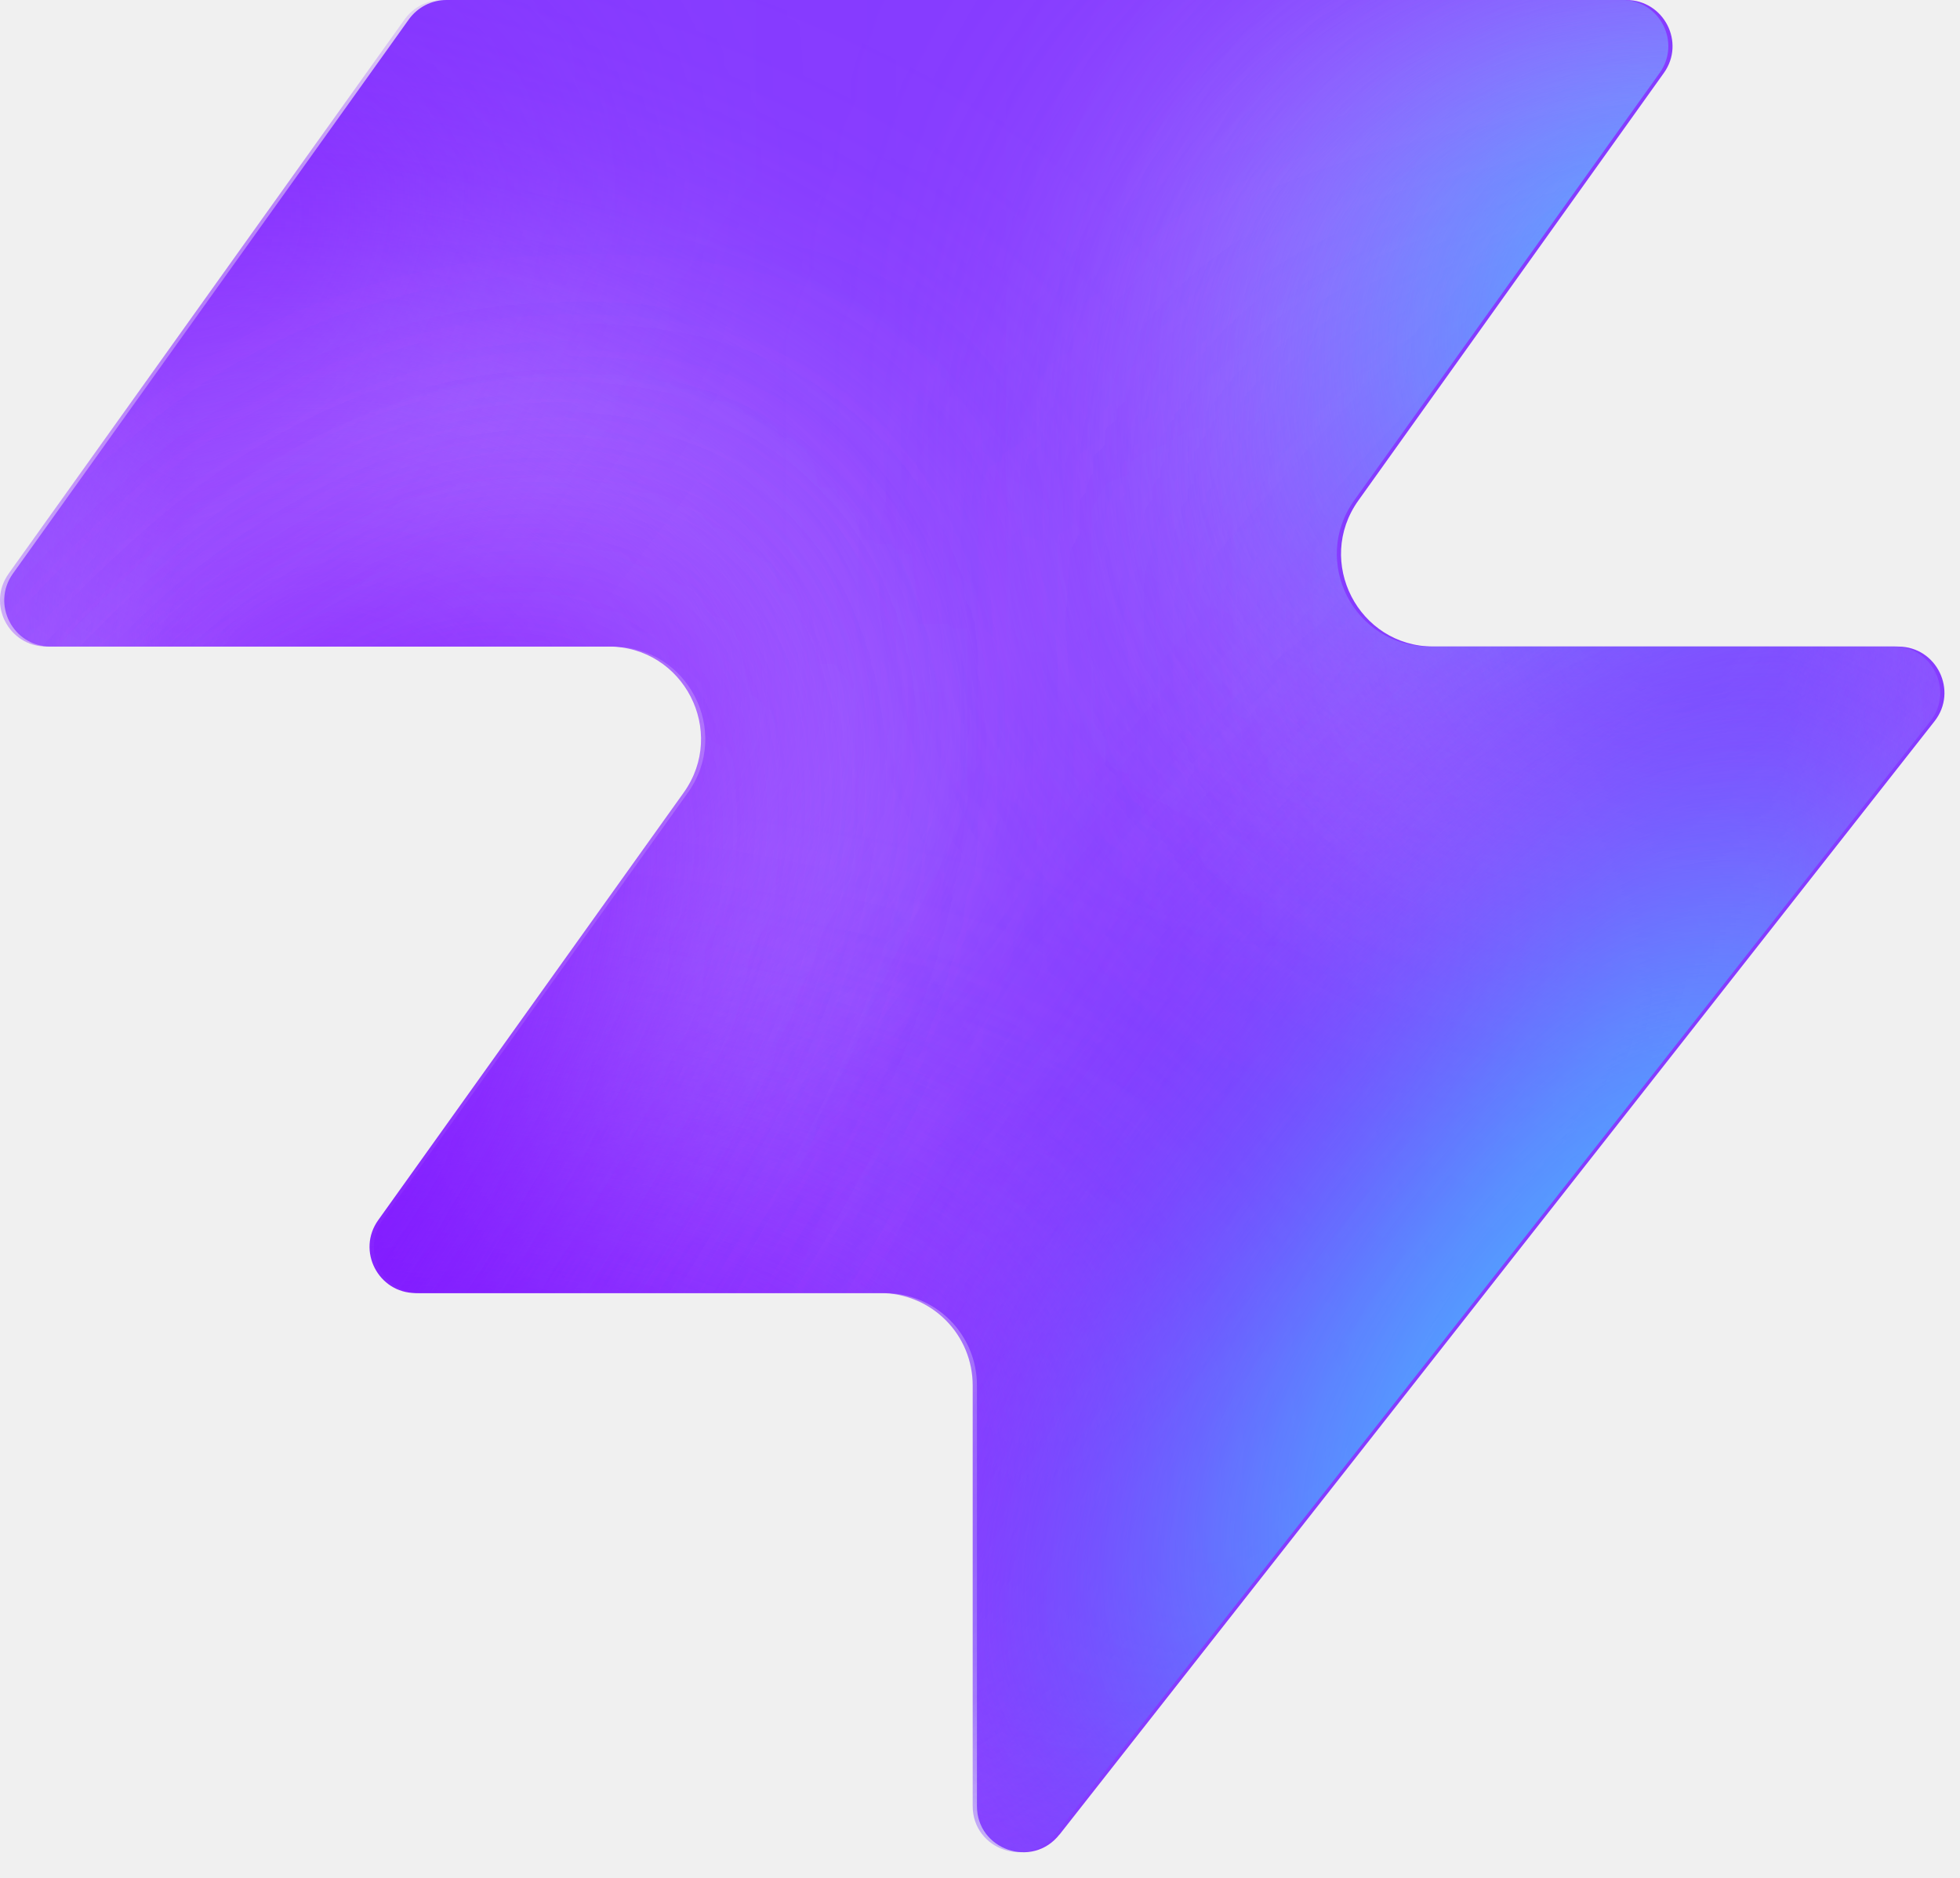
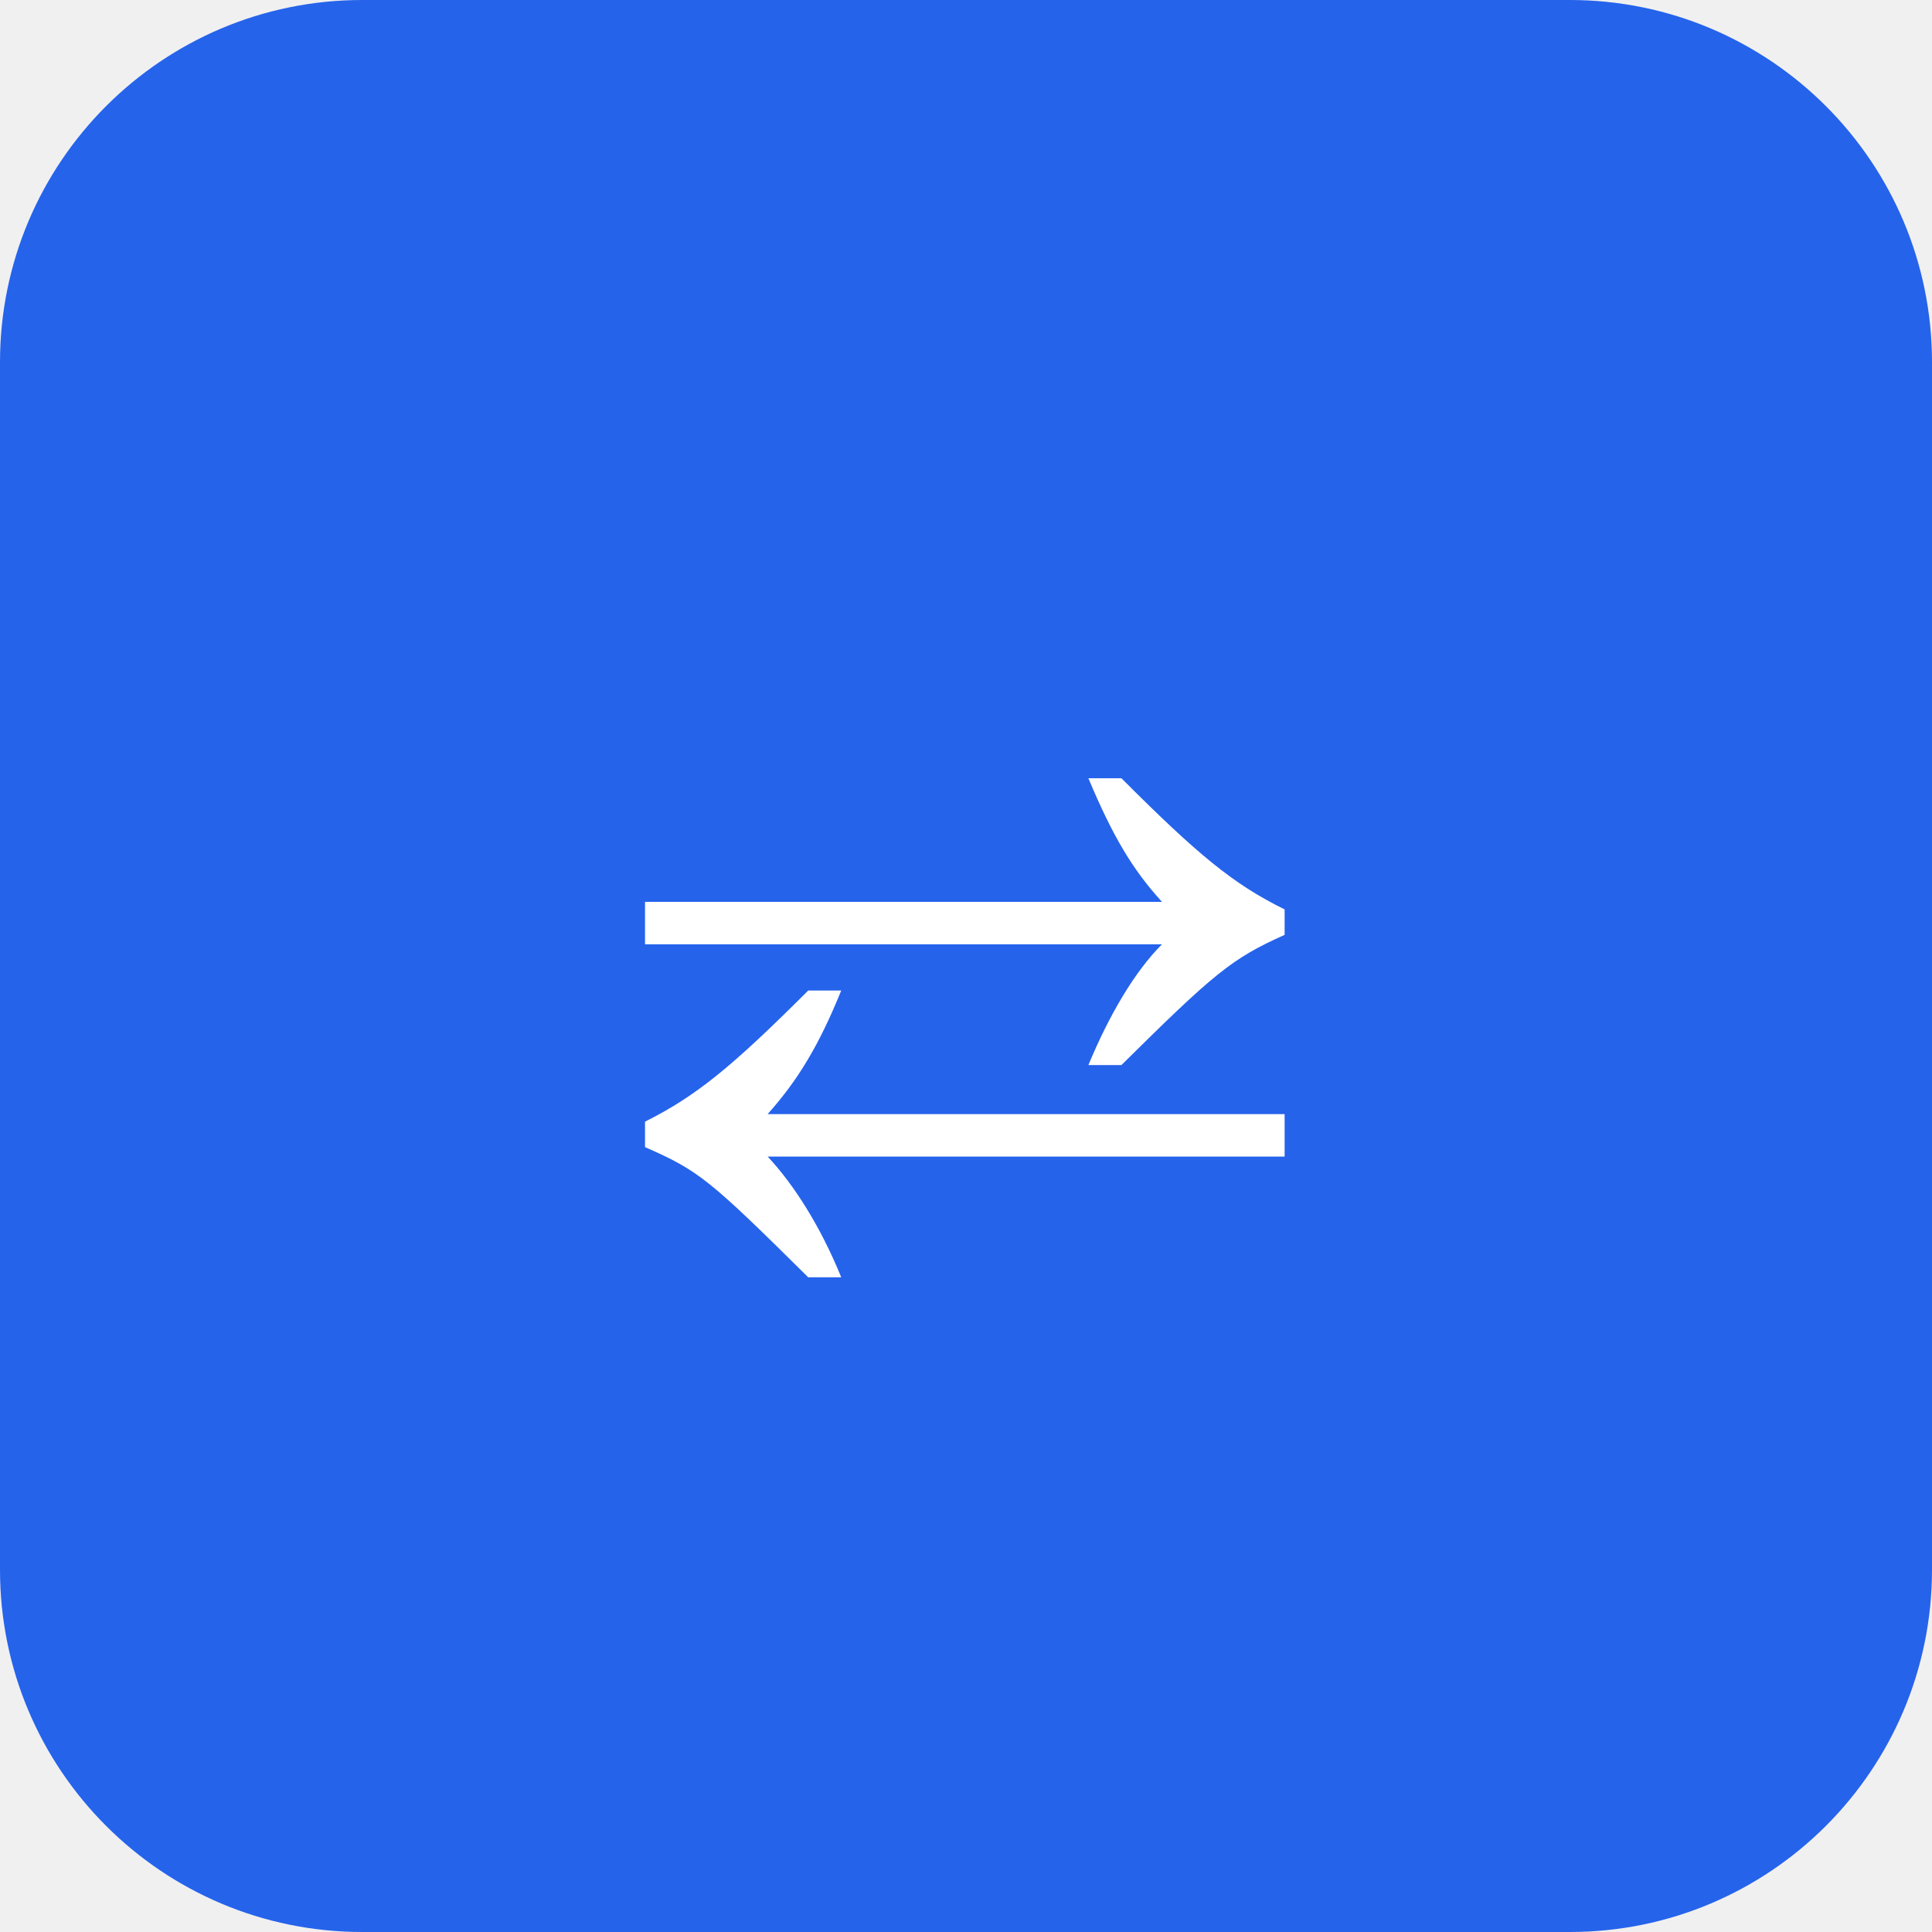
- <svg xmlns="http://www.w3.org/2000/svg" width="48" height="46" fill="none" viewBox="0 0 48 46">
-   <path fill="#863bff" d="M25.946 44.938c-.664.845-2.021.375-2.021-.698V33.937a2.26 2.26 0 0 0-2.262-2.262H10.287c-.92 0-1.456-1.04-.92-1.788l7.48-10.471c1.07-1.497 0-3.578-1.842-3.578H1.237c-.92 0-1.456-1.04-.92-1.788L10.013.474c.214-.297.556-.474.92-.474h28.894c.92 0 1.456 1.04.92 1.788l-7.48 10.471c-1.07 1.498 0 3.579 1.842 3.579h11.377c.943 0 1.473 1.088.89 1.83L25.947 44.94z" style="fill:#863bff;fill:color(display-p3 .525 .23 1);fill-opacity:1" />
-   <mask id="a" width="48" height="46" x="0" y="0" maskUnits="userSpaceOnUse" style="mask-type:alpha">
-     <path fill="#000" d="M25.842 44.938c-.664.844-2.021.375-2.021-.698V33.937a2.26 2.26 0 0 0-2.262-2.262H10.183c-.92 0-1.456-1.04-.92-1.788l7.48-10.471c1.07-1.498 0-3.579-1.842-3.579H1.133c-.92 0-1.456-1.04-.92-1.787L9.91.473c.214-.297.556-.474.92-.474h28.894c.92 0 1.456 1.04.92 1.788l-7.48 10.471c-1.07 1.498 0 3.578 1.842 3.578h11.377c.943 0 1.473 1.088.89 1.832L25.843 44.94z" style="fill:#000;fill-opacity:1" />
-   </mask>
-   <g mask="url(#a)">
-     <g filter="url(#b)">
-       <ellipse cx="5.508" cy="14.704" fill="#ede6ff" rx="5.508" ry="14.704" style="fill:#ede6ff;fill:color(display-p3 .927 .903 1);fill-opacity:1" transform="matrix(.00324 1 1 -.00324 -4.47 31.516)" />
-     </g>
-     <g filter="url(#c)">
-       <ellipse cx="10.399" cy="29.851" fill="#ede6ff" rx="10.399" ry="29.851" style="fill:#ede6ff;fill:color(display-p3 .927 .903 1);fill-opacity:1" transform="matrix(.00324 1 1 -.00324 -39.328 7.883)" />
-     </g>
-     <g filter="url(#d)">
-       <ellipse cx="5.508" cy="30.487" fill="#7e14ff" rx="5.508" ry="30.487" style="fill:#7e14ff;fill:color(display-p3 .492 .077 1);fill-opacity:1" transform="rotate(89.814 -25.913 -14.639)scale(1 -1)" />
-     </g>
-     <g filter="url(#e)">
-       <ellipse cx="5.508" cy="30.599" fill="#7e14ff" rx="5.508" ry="30.599" style="fill:#7e14ff;fill:color(display-p3 .492 .077 1);fill-opacity:1" transform="rotate(89.814 -32.644 -3.334)scale(1 -1)" />
-     </g>
-     <g filter="url(#f)">
-       <ellipse cx="5.508" cy="30.599" fill="#7e14ff" rx="5.508" ry="30.599" style="fill:#7e14ff;fill:color(display-p3 .492 .077 1);fill-opacity:1" transform="matrix(.00324 1 1 -.00324 -34.34 30.47)" />
-     </g>
-     <g filter="url(#g)">
-       <ellipse cx="14.072" cy="22.078" fill="#ede6ff" rx="14.072" ry="22.078" style="fill:#ede6ff;fill:color(display-p3 .927 .903 1);fill-opacity:1" transform="rotate(93.35 24.506 48.493)scale(-1 1)" />
-     </g>
-     <g filter="url(#h)">
-       <ellipse cx="3.47" cy="21.501" fill="#7e14ff" rx="3.47" ry="21.501" style="fill:#7e14ff;fill:color(display-p3 .492 .077 1);fill-opacity:1" transform="rotate(89.009 28.708 47.59)scale(-1 1)" />
-     </g>
-     <g filter="url(#i)">
-       <ellipse cx="3.47" cy="21.501" fill="#7e14ff" rx="3.47" ry="21.501" style="fill:#7e14ff;fill:color(display-p3 .492 .077 1);fill-opacity:1" transform="rotate(89.009 28.708 47.59)scale(-1 1)" />
-     </g>
-     <g filter="url(#j)">
-       <ellipse cx=".387" cy="8.972" fill="#7e14ff" rx="4.407" ry="29.108" style="fill:#7e14ff;fill:color(display-p3 .492 .077 1);fill-opacity:1" transform="rotate(39.51 .387 8.972)" />
-     </g>
-     <g filter="url(#k)">
-       <ellipse cx="47.523" cy="-6.092" fill="#7e14ff" rx="4.407" ry="29.108" style="fill:#7e14ff;fill:color(display-p3 .492 .077 1);fill-opacity:1" transform="rotate(37.892 47.523 -6.092)" />
-     </g>
-     <g filter="url(#l)">
-       <ellipse cx="41.412" cy="6.333" fill="#47bfff" rx="5.971" ry="9.665" style="fill:#47bfff;fill:color(display-p3 .28 .748 1);fill-opacity:1" transform="rotate(37.892 41.412 6.333)" />
-     </g>
-     <g filter="url(#m)">
-       <ellipse cx="-1.879" cy="38.332" fill="#7e14ff" rx="4.407" ry="29.108" style="fill:#7e14ff;fill:color(display-p3 .492 .077 1);fill-opacity:1" transform="rotate(37.892 -1.88 38.332)" />
-     </g>
-     <g filter="url(#n)">
-       <ellipse cx="-1.879" cy="38.332" fill="#7e14ff" rx="4.407" ry="29.108" style="fill:#7e14ff;fill:color(display-p3 .492 .077 1);fill-opacity:1" transform="rotate(37.892 -1.88 38.332)" />
-     </g>
-     <g filter="url(#o)">
-       <ellipse cx="35.651" cy="29.907" fill="#7e14ff" rx="4.407" ry="29.108" style="fill:#7e14ff;fill:color(display-p3 .492 .077 1);fill-opacity:1" transform="rotate(37.892 35.651 29.907)" />
-     </g>
-     <g filter="url(#p)">
-       <ellipse cx="38.418" cy="32.4" fill="#47bfff" rx="5.971" ry="15.297" style="fill:#47bfff;fill:color(display-p3 .28 .748 1);fill-opacity:1" transform="rotate(37.892 38.418 32.4)" />
-     </g>
-   </g>
-   <defs>
-     <filter id="b" width="60.045" height="41.654" x="-19.77" y="16.149" color-interpolation-filters="sRGB" filterUnits="userSpaceOnUse">
-       <feFlood flood-opacity="0" result="BackgroundImageFix" />
-       <feBlend in="SourceGraphic" in2="BackgroundImageFix" result="shape" />
-       <feGaussianBlur result="effect1_foregroundBlur_2002_17158" stdDeviation="7.659" />
-     </filter>
-     <filter id="c" width="90.34" height="51.437" x="-54.613" y="-7.533" color-interpolation-filters="sRGB" filterUnits="userSpaceOnUse">
-       <feFlood flood-opacity="0" result="BackgroundImageFix" />
-       <feBlend in="SourceGraphic" in2="BackgroundImageFix" result="shape" />
-       <feGaussianBlur result="effect1_foregroundBlur_2002_17158" stdDeviation="7.659" />
-     </filter>
-     <filter id="d" width="79.355" height="29.4" x="-49.64" y="2.03" color-interpolation-filters="sRGB" filterUnits="userSpaceOnUse">
-       <feFlood flood-opacity="0" result="BackgroundImageFix" />
-       <feBlend in="SourceGraphic" in2="BackgroundImageFix" result="shape" />
-       <feGaussianBlur result="effect1_foregroundBlur_2002_17158" stdDeviation="4.596" />
-     </filter>
-     <filter id="e" width="79.579" height="29.4" x="-45.045" y="20.029" color-interpolation-filters="sRGB" filterUnits="userSpaceOnUse">
-       <feFlood flood-opacity="0" result="BackgroundImageFix" />
-       <feBlend in="SourceGraphic" in2="BackgroundImageFix" result="shape" />
-       <feGaussianBlur result="effect1_foregroundBlur_2002_17158" stdDeviation="4.596" />
-     </filter>
-     <filter id="f" width="79.579" height="29.4" x="-43.513" y="21.178" color-interpolation-filters="sRGB" filterUnits="userSpaceOnUse">
-       <feFlood flood-opacity="0" result="BackgroundImageFix" />
-       <feBlend in="SourceGraphic" in2="BackgroundImageFix" result="shape" />
-       <feGaussianBlur result="effect1_foregroundBlur_2002_17158" stdDeviation="4.596" />
-     </filter>
-     <filter id="g" width="74.749" height="58.852" x="15.756" y="-17.901" color-interpolation-filters="sRGB" filterUnits="userSpaceOnUse">
-       <feFlood flood-opacity="0" result="BackgroundImageFix" />
-       <feBlend in="SourceGraphic" in2="BackgroundImageFix" result="shape" />
-       <feGaussianBlur result="effect1_foregroundBlur_2002_17158" stdDeviation="7.659" />
-     </filter>
-     <filter id="h" width="61.377" height="25.362" x="23.548" y="2.284" color-interpolation-filters="sRGB" filterUnits="userSpaceOnUse">
-       <feFlood flood-opacity="0" result="BackgroundImageFix" />
-       <feBlend in="SourceGraphic" in2="BackgroundImageFix" result="shape" />
-       <feGaussianBlur result="effect1_foregroundBlur_2002_17158" stdDeviation="4.596" />
-     </filter>
-     <filter id="i" width="61.377" height="25.362" x="23.548" y="2.284" color-interpolation-filters="sRGB" filterUnits="userSpaceOnUse">
-       <feFlood flood-opacity="0" result="BackgroundImageFix" />
-       <feBlend in="SourceGraphic" in2="BackgroundImageFix" result="shape" />
-       <feGaussianBlur result="effect1_foregroundBlur_2002_17158" stdDeviation="4.596" />
-     </filter>
-     <filter id="j" width="56.045" height="63.649" x="-27.636" y="-22.853" color-interpolation-filters="sRGB" filterUnits="userSpaceOnUse">
-       <feFlood flood-opacity="0" result="BackgroundImageFix" />
-       <feBlend in="SourceGraphic" in2="BackgroundImageFix" result="shape" />
-       <feGaussianBlur result="effect1_foregroundBlur_2002_17158" stdDeviation="4.596" />
-     </filter>
-     <filter id="k" width="54.814" height="64.646" x="20.116" y="-38.415" color-interpolation-filters="sRGB" filterUnits="userSpaceOnUse">
-       <feFlood flood-opacity="0" result="BackgroundImageFix" />
-       <feBlend in="SourceGraphic" in2="BackgroundImageFix" result="shape" />
-       <feGaussianBlur result="effect1_foregroundBlur_2002_17158" stdDeviation="4.596" />
-     </filter>
-     <filter id="l" width="33.541" height="35.313" x="24.641" y="-11.323" color-interpolation-filters="sRGB" filterUnits="userSpaceOnUse">
-       <feFlood flood-opacity="0" result="BackgroundImageFix" />
-       <feBlend in="SourceGraphic" in2="BackgroundImageFix" result="shape" />
-       <feGaussianBlur result="effect1_foregroundBlur_2002_17158" stdDeviation="4.596" />
-     </filter>
-     <filter id="m" width="54.814" height="64.646" x="-29.286" y="6.009" color-interpolation-filters="sRGB" filterUnits="userSpaceOnUse">
-       <feFlood flood-opacity="0" result="BackgroundImageFix" />
-       <feBlend in="SourceGraphic" in2="BackgroundImageFix" result="shape" />
-       <feGaussianBlur result="effect1_foregroundBlur_2002_17158" stdDeviation="4.596" />
-     </filter>
-     <filter id="n" width="54.814" height="64.646" x="-29.286" y="6.009" color-interpolation-filters="sRGB" filterUnits="userSpaceOnUse">
-       <feFlood flood-opacity="0" result="BackgroundImageFix" />
-       <feBlend in="SourceGraphic" in2="BackgroundImageFix" result="shape" />
-       <feGaussianBlur result="effect1_foregroundBlur_2002_17158" stdDeviation="4.596" />
-     </filter>
-     <filter id="o" width="54.814" height="64.646" x="8.244" y="-2.416" color-interpolation-filters="sRGB" filterUnits="userSpaceOnUse">
-       <feFlood flood-opacity="0" result="BackgroundImageFix" />
-       <feBlend in="SourceGraphic" in2="BackgroundImageFix" result="shape" />
-       <feGaussianBlur result="effect1_foregroundBlur_2002_17158" stdDeviation="4.596" />
-     </filter>
-     <filter id="p" width="39.409" height="43.623" x="18.713" y="10.588" color-interpolation-filters="sRGB" filterUnits="userSpaceOnUse">
-       <feFlood flood-opacity="0" result="BackgroundImageFix" />
-       <feBlend in="SourceGraphic" in2="BackgroundImageFix" result="shape" />
-       <feGaussianBlur result="effect1_foregroundBlur_2002_17158" stdDeviation="4.596" />
-     </filter>
-   </defs>
+ <svg xmlns="http://www.w3.org/2000/svg" viewBox="0 0 32 32">
+   <rect width="32" height="32" rx="6" fill="#2563eb" />
+   <text x="16" y="22" font-family="Arial" font-weight="bold" font-size="14" fill="#fff" text-anchor="middle">⇄</text>
</svg>
